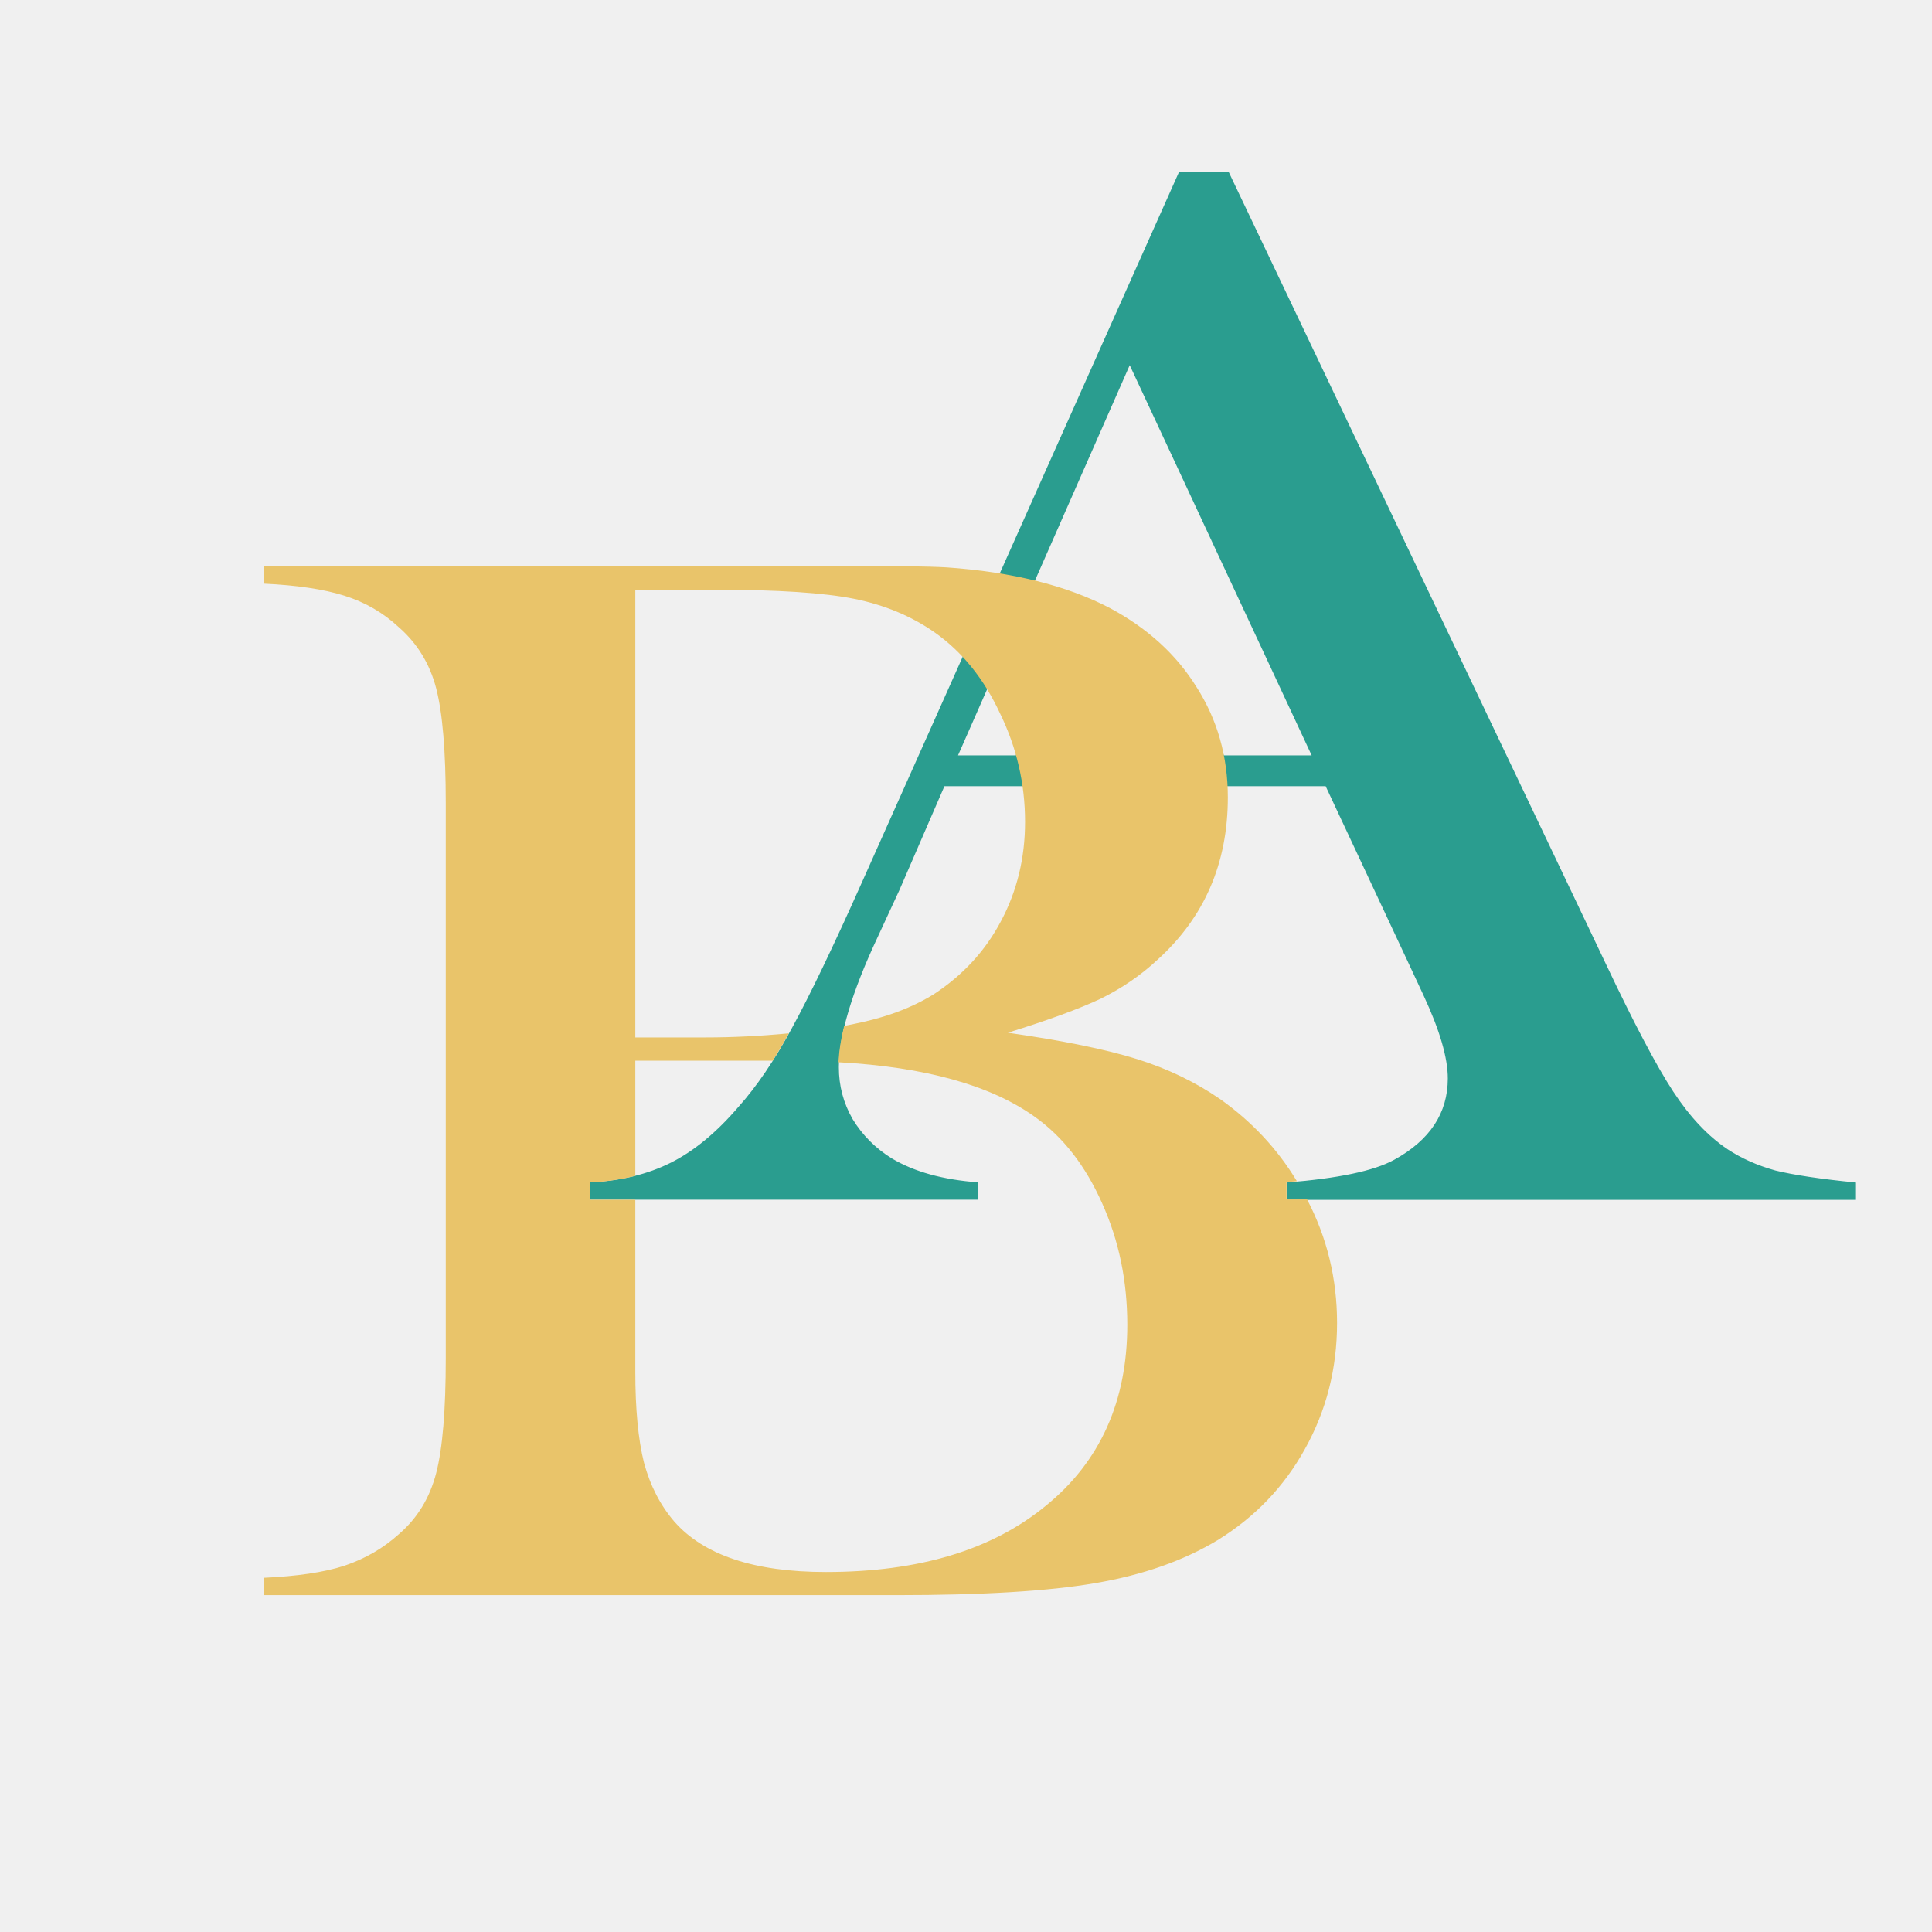
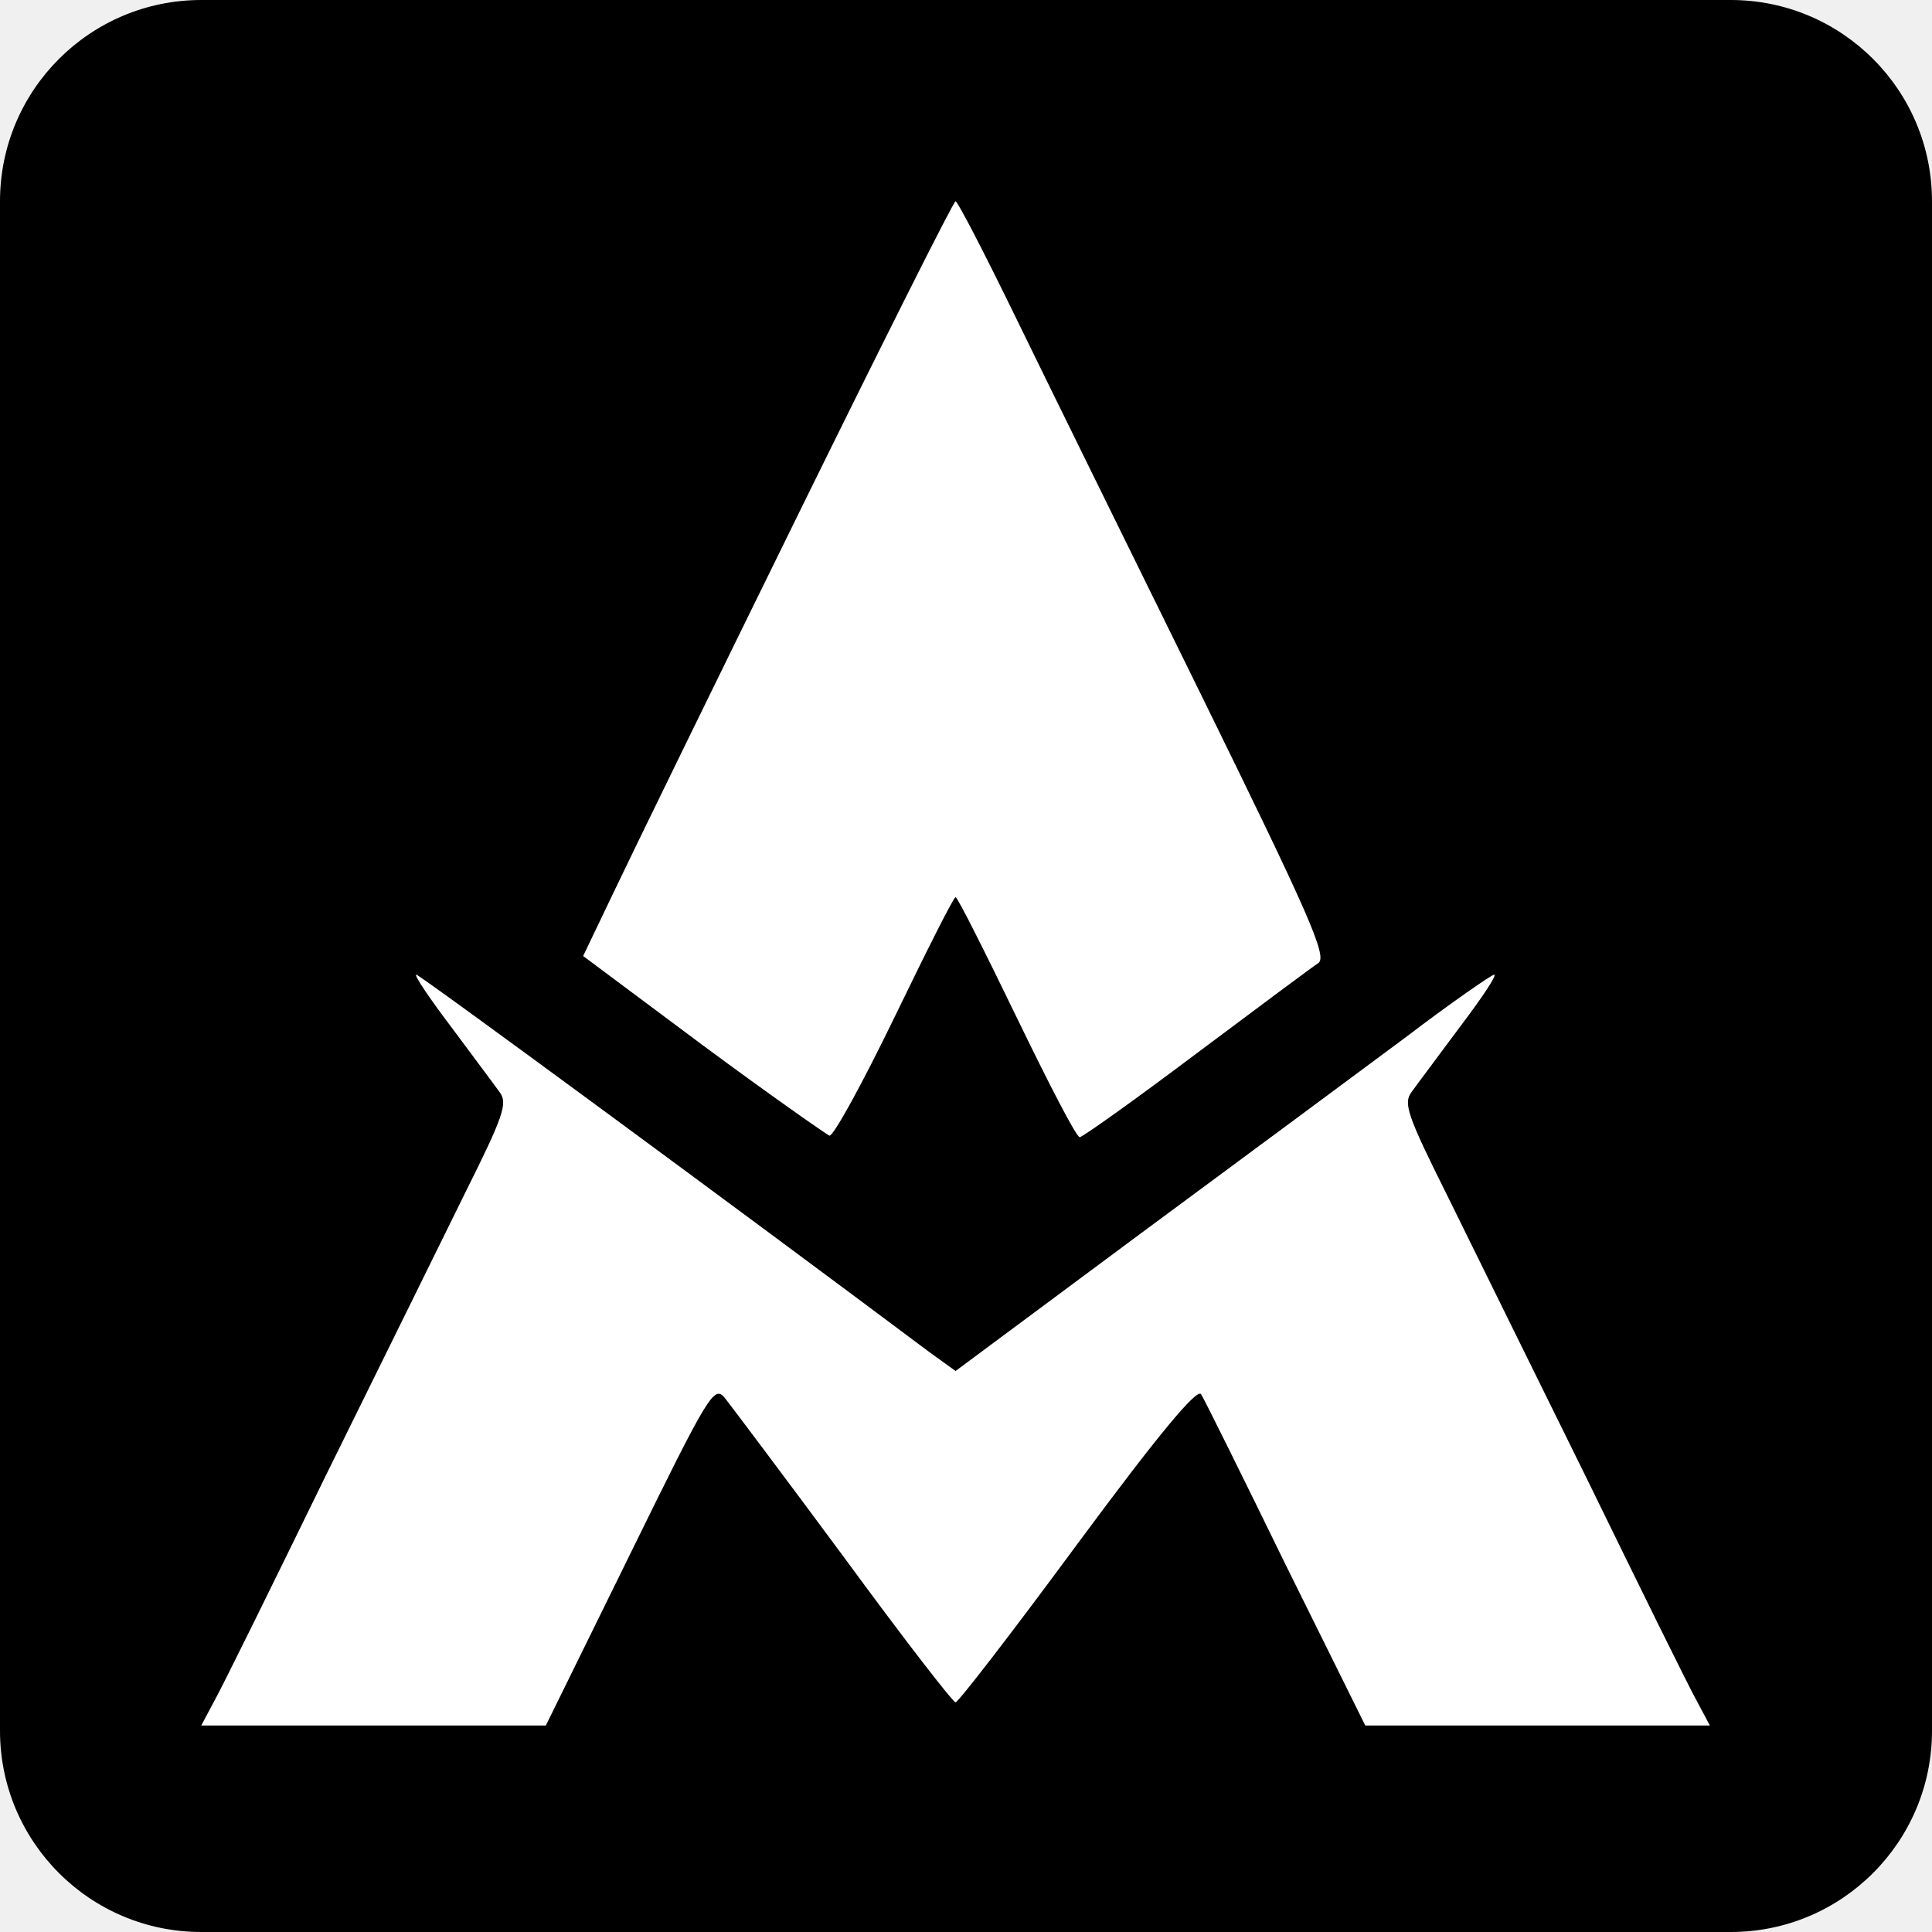
- <svg xmlns="http://www.w3.org/2000/svg" width="48" height="48" viewBox="0 0 12.7 12.7" version="1.1" id="svg8">
-   <defs id="defs2">
-     </defs>
-   <g id="layer1" transform="translate(223.8672,133.3496)">
-     <ellipse style="opacity:0.339;fill:#ffffff;stroke-width:0.204" id="path24" cx="-165.092" cy="-2.003" rx="55.751" ry="64.067" />
-     <path id="path839" style="font-style:normal;font-variant:normal;font-weight:normal;font-stretch:normal;font-size:206.505px;line-height:1.25;font-family:'Baskerville Old Face';-inkscape-font-specification:'Baskerville Old Face, Normal';font-variant-ligatures:normal;font-variant-caps:normal;font-variant-numeric:normal;font-variant-east-asian:normal;fill:#2a9d8f;stroke-width:0.057;fill-opacity:1" d="m -216.116,-132.221 -1.179,2.64 c -7.1e-4,-1.2e-4 -0.002,-1.8e-4 -0.002,-4.1e-4 l -0.243,0.545 c 4.2e-4,4.1e-4 7.1e-4,0.002 0.002,0.002 l -0.662,1.482 c -0.19,0.426 -0.344,0.746 -0.461,0.96 -0.114,0.211 -0.232,0.385 -0.353,0.52 -0.144,0.168 -0.292,0.29 -0.444,0.366 -0.152,0.076 -0.328,0.119 -0.53,0.129 v 0.114 h 2.552 v -0.114 c -0.232,-0.017 -0.421,-0.069 -0.57,-0.158 -0.106,-0.066 -0.192,-0.152 -0.256,-0.257 -0.061,-0.106 -0.091,-0.219 -0.091,-0.342 0,-0.208 0.085,-0.493 0.256,-0.857 l 0.142,-0.307 0.296,-0.683 h 2.506 l 0.547,1.168 0.097,0.208 c 0.106,0.228 0.159,0.409 0.159,0.545 0,0.228 -0.118,0.406 -0.353,0.535 -0.133,0.073 -0.368,0.122 -0.706,0.149 v 0.114 h 3.742 v -0.114 c -0.235,-0.023 -0.412,-0.05 -0.53,-0.079 -0.118,-0.033 -0.222,-0.079 -0.313,-0.139 -0.129,-0.086 -0.249,-0.213 -0.359,-0.381 -0.11,-0.168 -0.258,-0.449 -0.444,-0.842 l -2.478,-5.203 z m -0.325,1.272 1.196,2.565 h -0.578 c -1.7e-4,-0.002 -4.1e-4,-0.004 -4.1e-4,-0.005 h -1.366 c 4.2e-4,0.002 4.2e-4,0.004 7.1e-4,0.005 h -0.381 z" />
-     <path id="path837" style="font-style:normal;font-variant:normal;font-weight:normal;font-stretch:normal;font-size:206.505px;line-height:1.25;font-family:'Baskerville Old Face';-inkscape-font-specification:'Baskerville Old Face, Normal';font-variant-ligatures:normal;font-variant-caps:normal;font-variant-numeric:normal;font-variant-east-asian:normal;fill:#e9c46a;stroke-width:0.057;fill-opacity:1;opacity:1;" d="m -222.134,-129.627 v 0.114 c 0.216,0.01 0.393,0.036 0.53,0.079 0.137,0.043 0.256,0.112 0.359,0.208 0.121,0.106 0.203,0.24 0.245,0.401 0.042,0.162 0.063,0.413 0.063,0.753 v 3.653 c 0,0.34 -0.021,0.591 -0.063,0.753 -0.042,0.162 -0.123,0.296 -0.245,0.401 -0.102,0.092 -0.222,0.162 -0.359,0.208 -0.133,0.043 -0.309,0.069 -0.53,0.079 v 0.114 h 4.163 c 0.562,0 0.997,-0.026 1.304,-0.079 0.311,-0.053 0.579,-0.147 0.803,-0.282 0.247,-0.152 0.438,-0.352 0.575,-0.6 0.14,-0.251 0.211,-0.527 0.211,-0.828 0,-0.291 -0.066,-0.562 -0.197,-0.812 h -0.135 v -0.114 c 0.023,-0.002 0.046,-0.005 0.068,-0.006 -0.128,-0.212 -0.296,-0.392 -0.505,-0.54 -0.163,-0.112 -0.345,-0.2 -0.547,-0.263 -0.201,-0.063 -0.484,-0.121 -0.848,-0.173 0.266,-0.083 0.469,-0.157 0.609,-0.223 0.14,-0.069 0.266,-0.155 0.376,-0.258 0.307,-0.278 0.461,-0.633 0.461,-1.066 0,-0.268 -0.068,-0.509 -0.205,-0.724 -0.133,-0.215 -0.323,-0.388 -0.569,-0.52 -0.285,-0.149 -0.643,-0.238 -1.076,-0.268 -0.118,-0.007 -0.366,-0.01 -0.746,-0.01 z m 2.443,0.154 h 0.53 c 0.406,0 0.708,0.02 0.905,0.059 0.201,0.04 0.38,0.114 0.535,0.223 0.178,0.126 0.321,0.302 0.427,0.53 0.11,0.225 0.165,0.463 0.165,0.714 0,0.238 -0.053,0.456 -0.159,0.654 -0.103,0.195 -0.251,0.355 -0.444,0.481 -0.103,0.063 -0.216,0.112 -0.342,0.149 -0.069,0.021 -0.15,0.039 -0.244,0.057 -0.022,0.088 -0.034,0.168 -0.037,0.239 0.569,0.031 0.999,0.151 1.289,0.358 0.186,0.132 0.334,0.322 0.444,0.57 0.11,0.244 0.165,0.51 0.165,0.798 0,0.502 -0.178,0.899 -0.535,1.189 -0.353,0.291 -0.835,0.436 -1.446,0.436 -0.471,0 -0.803,-0.111 -0.997,-0.332 -0.091,-0.106 -0.158,-0.235 -0.199,-0.387 -0.038,-0.152 -0.057,-0.352 -0.057,-0.6 v -2.042 h 0.903 c 0.036,-0.057 0.071,-0.117 0.106,-0.18 -0.188,0.018 -0.371,0.027 -0.548,0.027 h -0.461 z m 1.096,3.098 c 0.005,4e-5 0.007,1.3e-4 0.011,1.7e-4 -0.005,-4e-5 -0.007,-1.3e-4 -0.011,-1.7e-4 z m -1.096,0.755 v 0.157 h -0.297 v -0.114 c 0.106,-0.005 0.205,-0.02 0.297,-0.043 z" />
-   </g>
+ <svg xmlns="http://www.w3.org/2000/svg" width="48" height="48" viewBox="0 0 48 48" fill="none">
+   <rect width="48" height="48" rx="5" fill="black" />
+   <path d="M19.864 12.713C17.775 16.963 15.719 21.175 15.28 22.098L14.488 23.752L17.454 25.964C19.089 27.176 20.522 28.176 20.606 28.215C20.707 28.234 21.432 26.907 22.224 25.272C23.016 23.637 23.69 22.291 23.741 22.291C23.791 22.291 24.465 23.637 25.257 25.272C26.049 26.907 26.74 28.253 26.825 28.253C26.892 28.253 28.19 27.33 29.723 26.176C31.24 25.041 32.605 24.022 32.757 23.925C32.976 23.752 32.538 22.752 29.808 17.194C28.038 13.597 25.965 9.385 25.207 7.827C24.448 6.269 23.791 5 23.741 5C23.69 5 21.954 8.462 19.864 12.713Z" fill="white" />
+   <path d="M11.202 25.503C11.741 26.233 12.28 26.945 12.415 27.137C12.617 27.407 12.516 27.715 11.556 29.638C10.966 30.83 9.399 34.023 8.067 36.716C6.753 39.408 5.522 41.909 5.337 42.236L5 42.87H9.281H13.561L15.651 38.62C17.623 34.6 17.741 34.408 18.011 34.735C18.162 34.927 19.494 36.696 20.96 38.678C22.426 40.678 23.673 42.293 23.741 42.293C23.808 42.293 25.173 40.524 26.774 38.35C28.779 35.639 29.74 34.485 29.841 34.639C29.925 34.773 30.869 36.677 31.948 38.889L33.92 42.87H38.2H42.481L42.144 42.236C41.959 41.909 40.728 39.408 39.414 36.716C38.082 34.023 36.515 30.83 35.925 29.638C34.965 27.715 34.864 27.407 35.066 27.137C35.2 26.945 35.74 26.233 36.279 25.503C36.818 24.791 37.206 24.214 37.122 24.214C37.038 24.233 36.06 24.906 34.948 25.753C33.835 26.58 30.852 28.792 28.325 30.657L23.741 34.062L23.1 33.6C18.348 30.042 10.427 24.214 10.342 24.214C10.275 24.214 10.663 24.791 11.202 25.503Z" fill="white" />
</svg>
